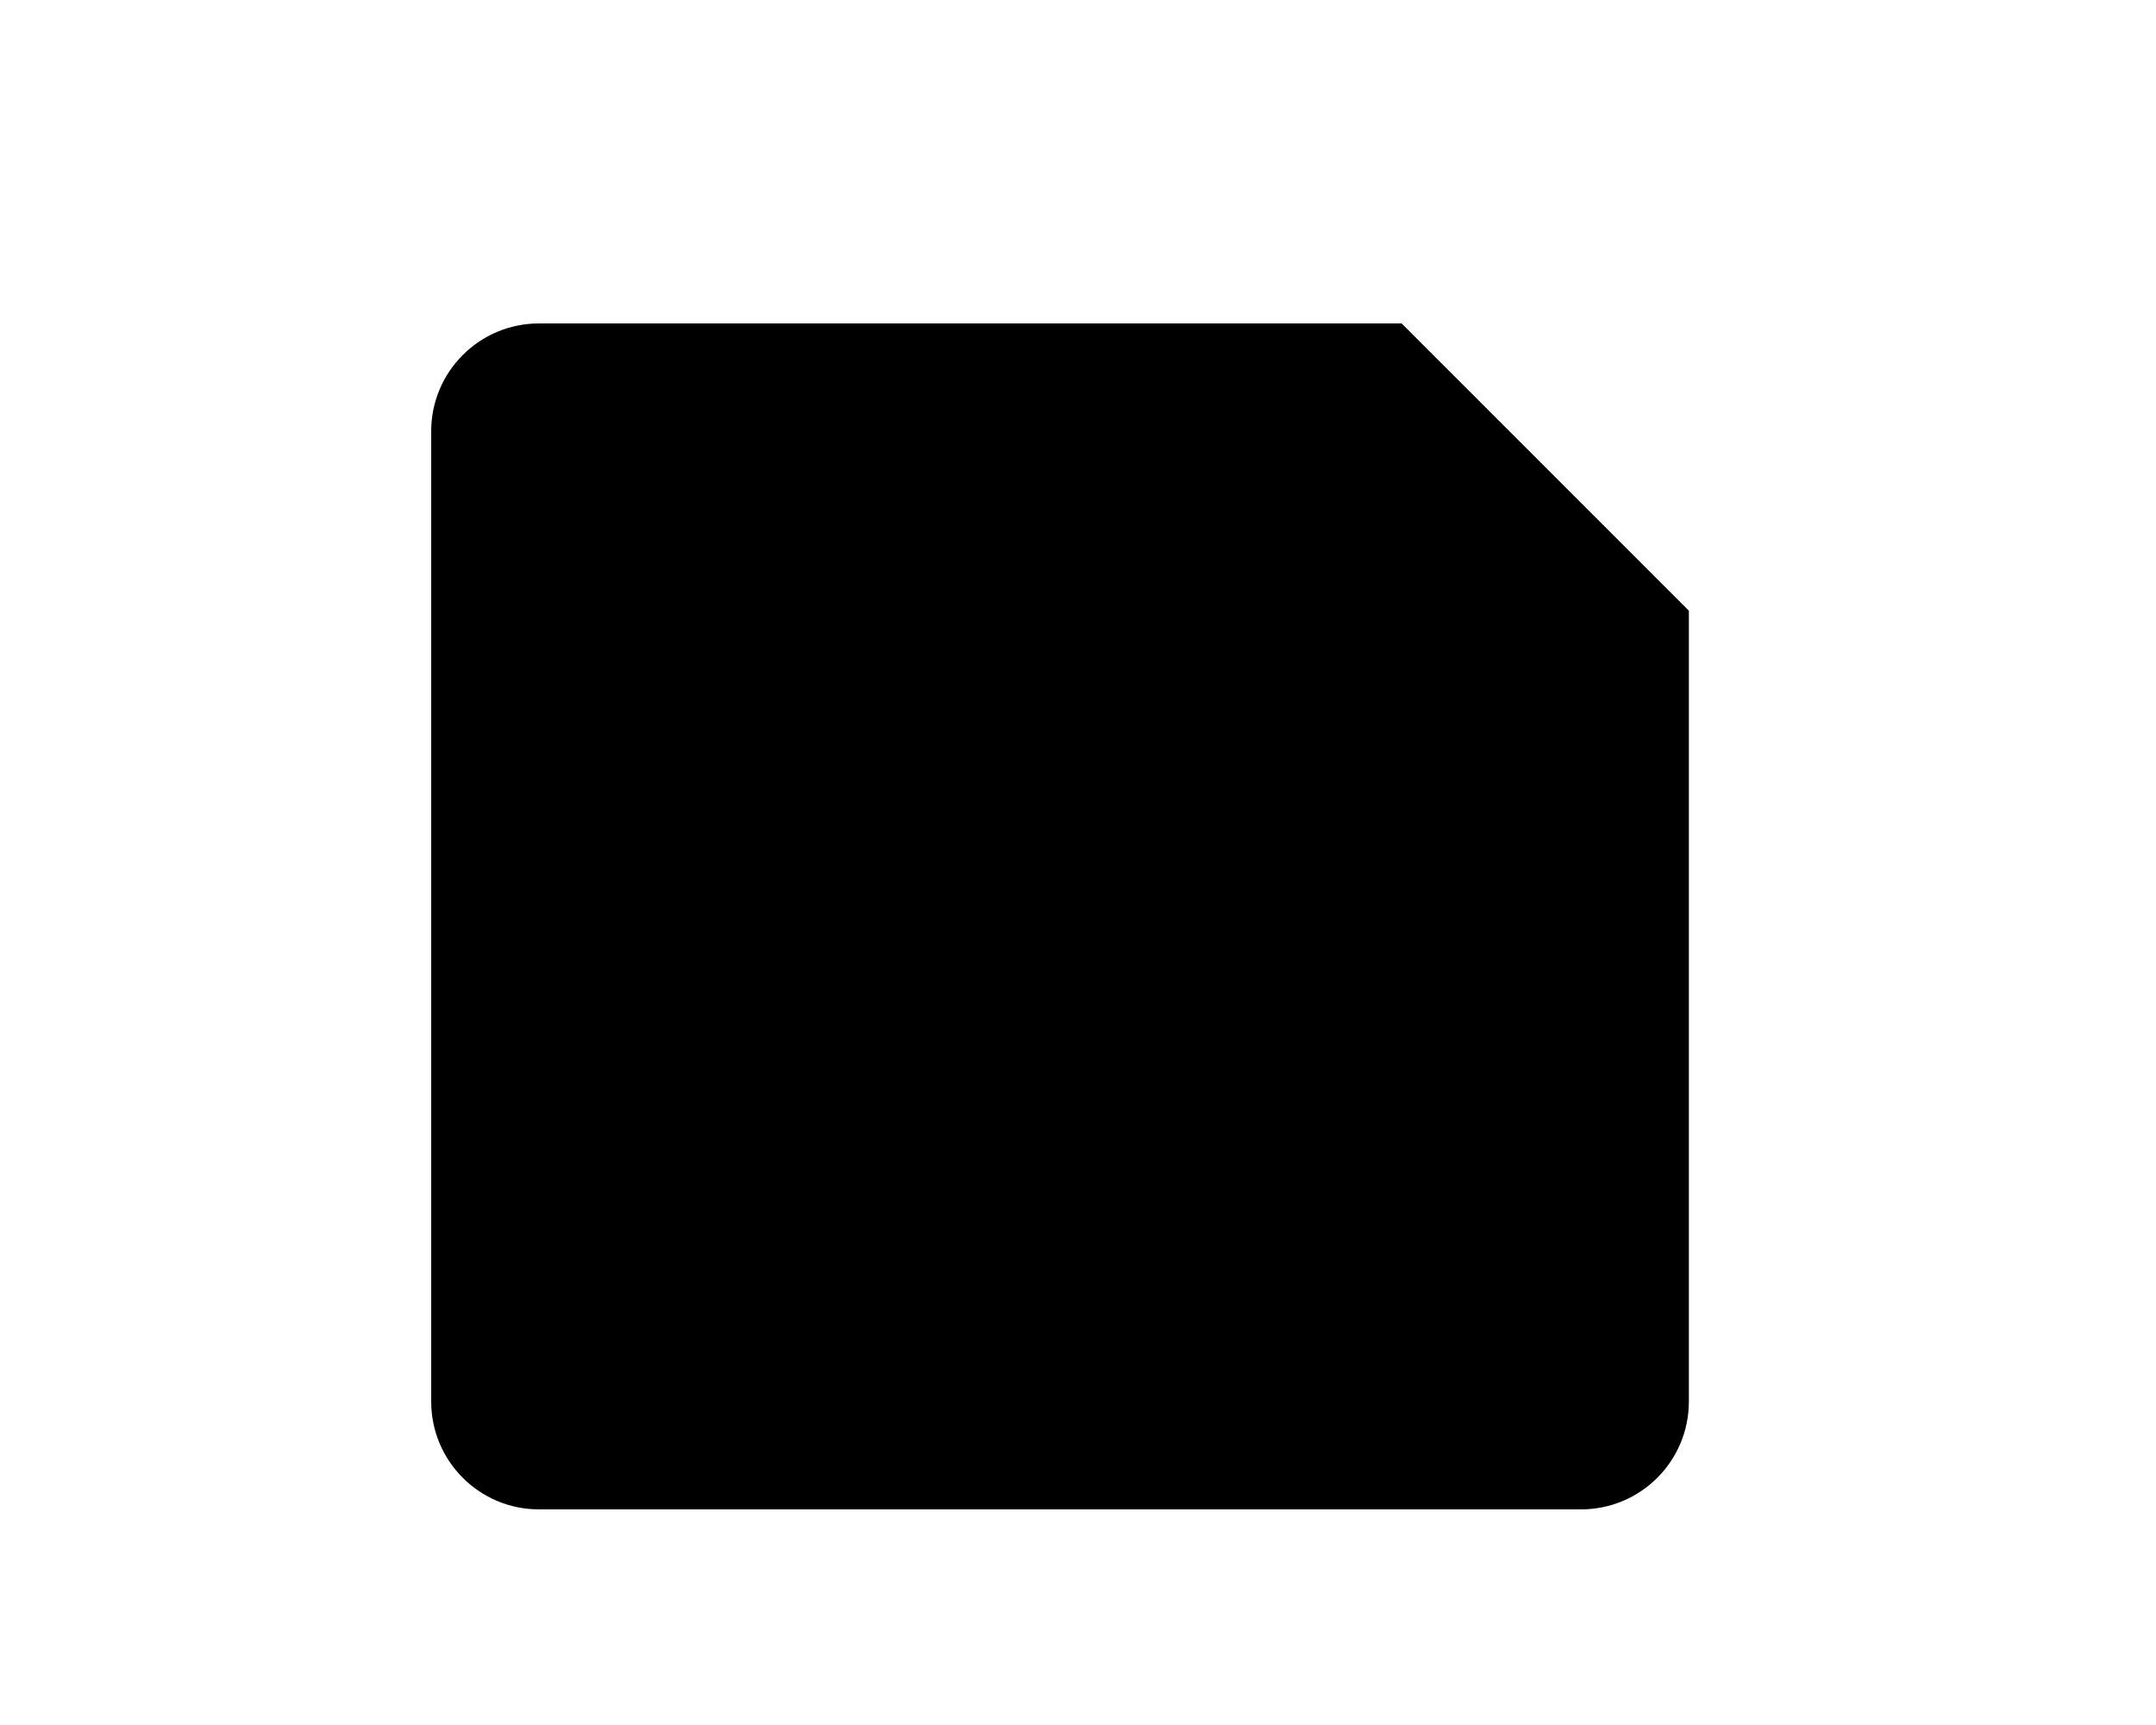
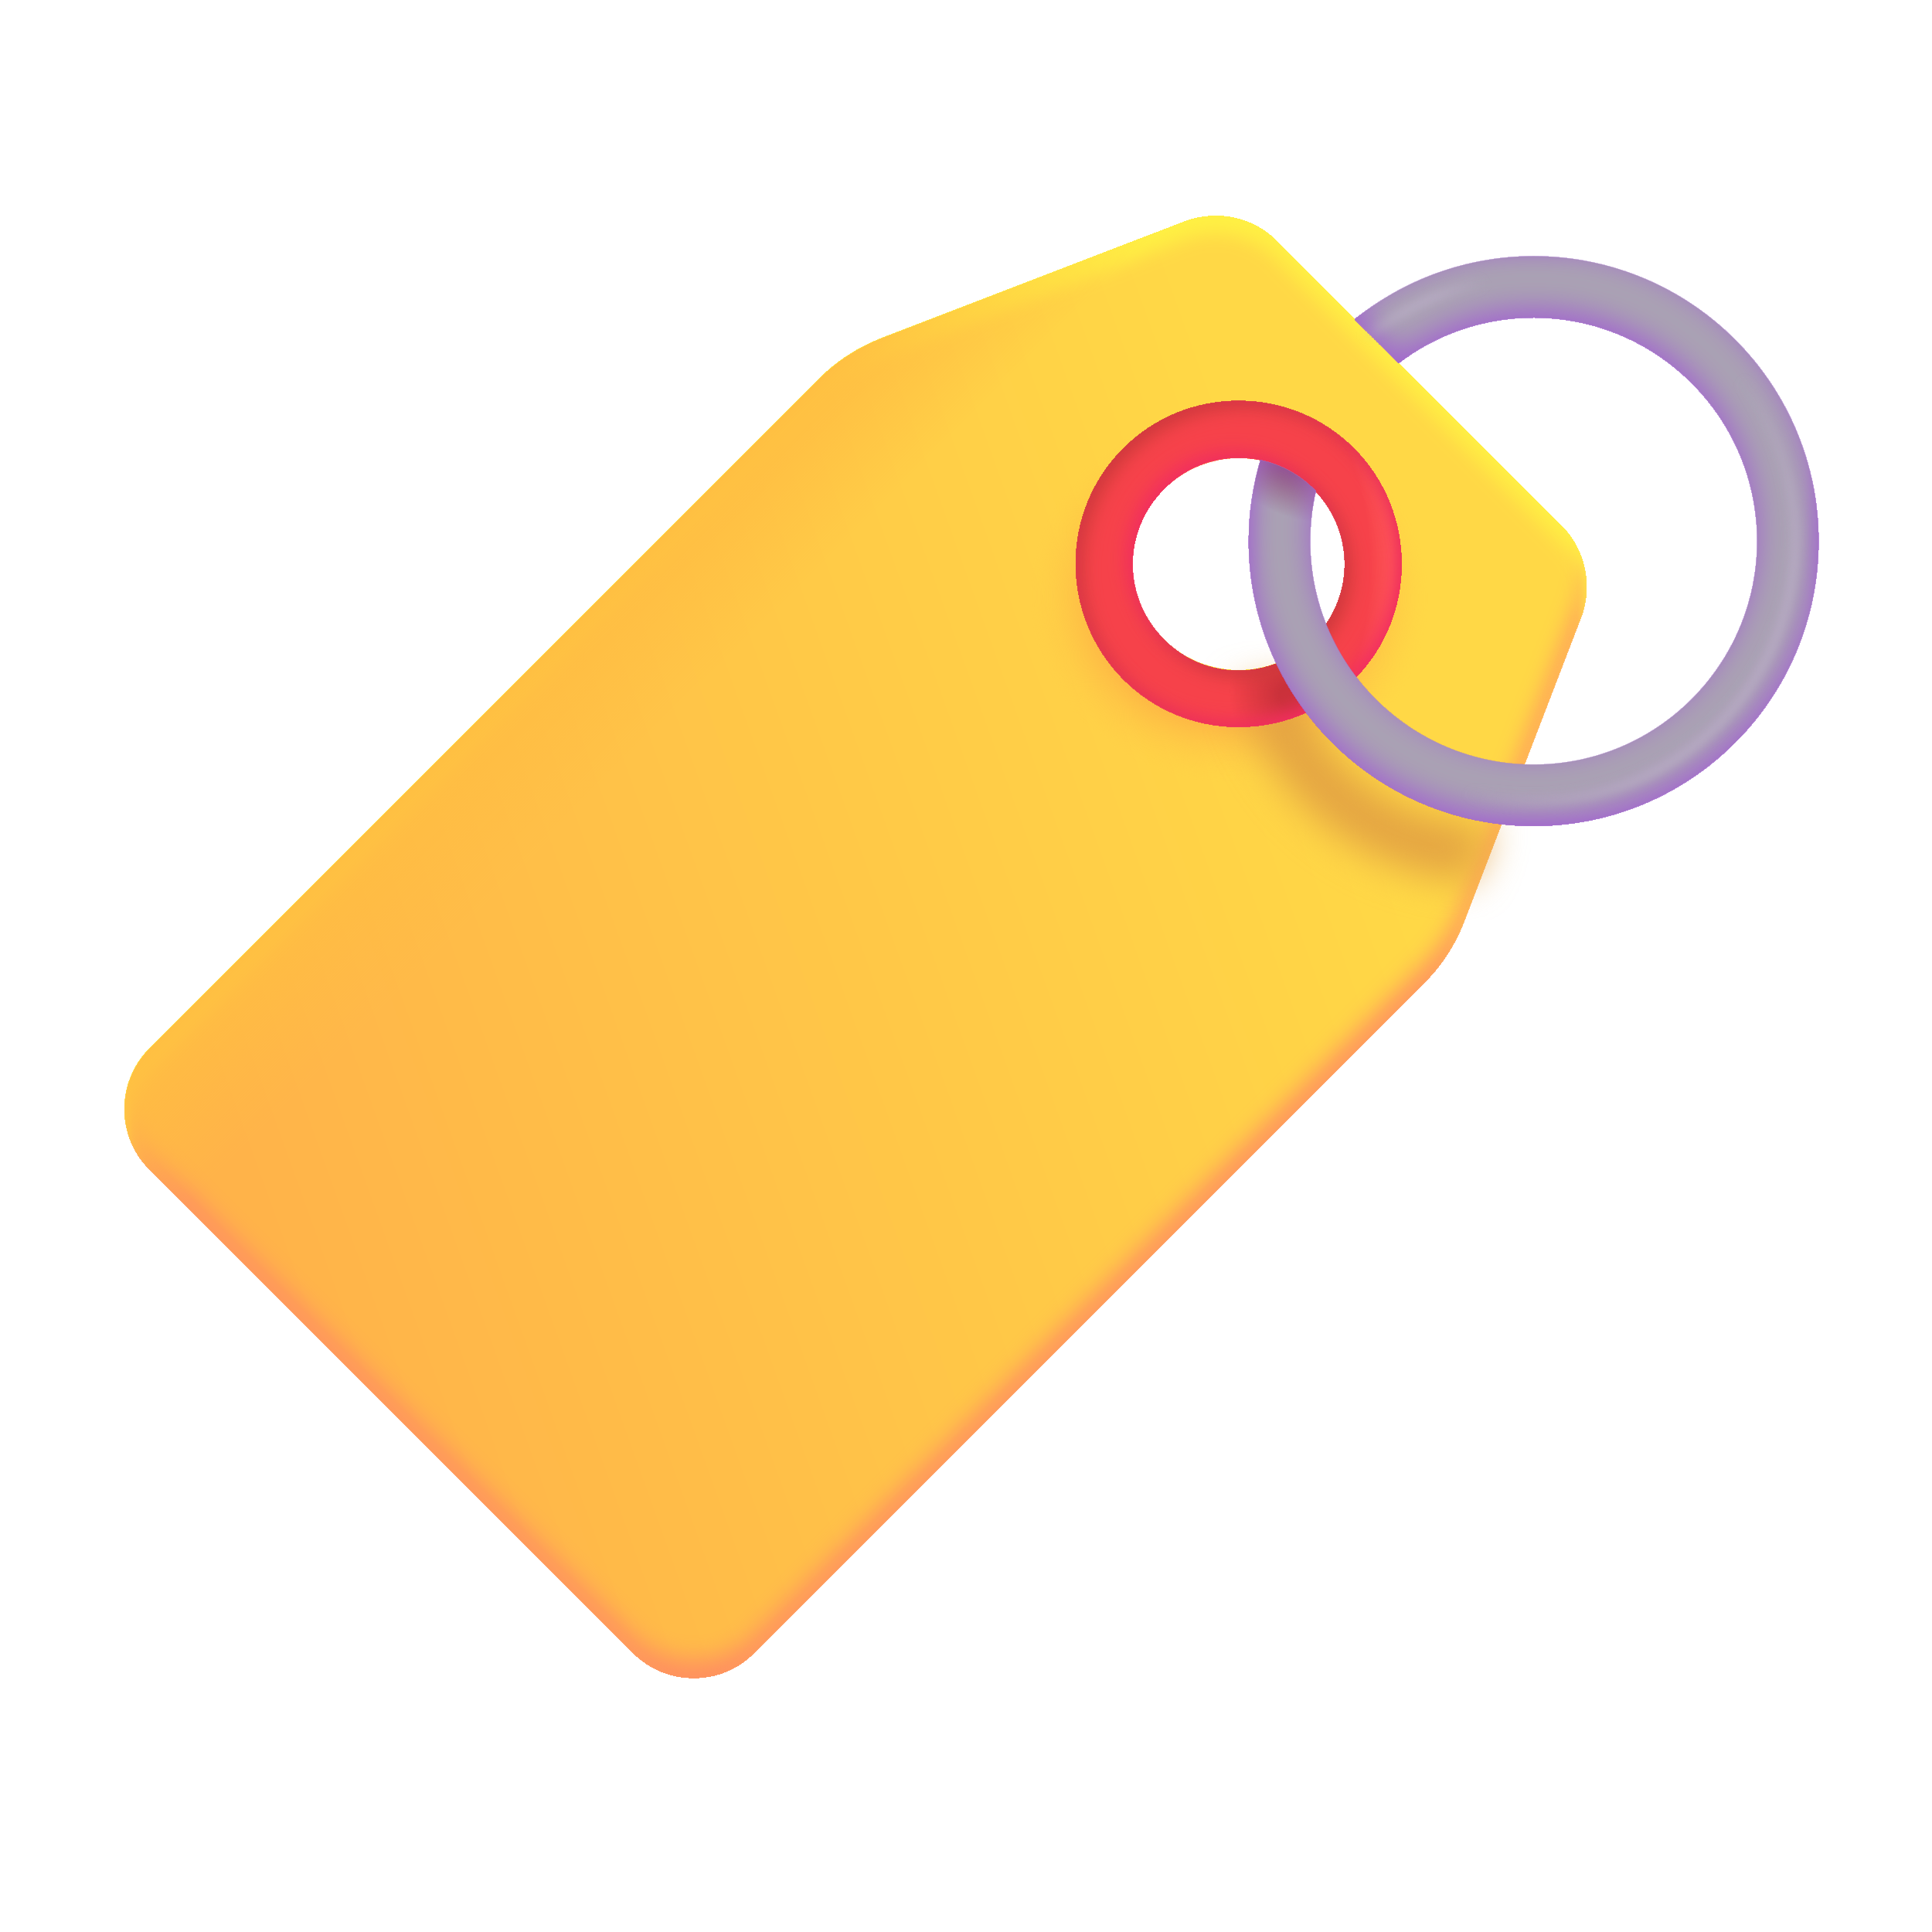
- <svg class="art" viewBox="0 0 120 96" aria-hidden="true" focusable="false">
-   <path class="s" d="M30 18h48l16 16v44a6 6 0 0 1-6 6H30a6 6 0 0 1-6-6V24a6 6 0 0 1 6-6z" />
-   <path d="M78 18v10a6 6 0 0 0 6 6h10" />
-   <rect x="34" y="30" width="16" height="16" rx="2" />
-   <rect x="34" y="56" width="16" height="16" rx="2" />
-   <rect class="a" x="38" y="34" width="8" height="8" />
-   <rect class="f" x="38" y="60" width="8" height="8" />
-   <path d="M60 36v6h6M74 44v6M60 56h4M70 56v8h-6v8M80 60v12" />
+ <svg xmlns="http://www.w3.org/2000/svg" width="32" height="32" viewBox="0 0 32 32" fill="none">
+   <g filter="url(#filter0_ii_18_21284)">
+     <path d="M24.253 15.252L26.183 10.232C26.383 9.712 26.262 9.112 25.863 8.712L21.142 3.992C20.742 3.592 20.152 3.472 19.622 3.672L14.602 5.602C14.223 5.752 13.873 5.972 13.582 6.262L2.482 17.362C1.923 17.922 1.923 18.822 2.482 19.372L10.482 27.372C11.043 27.932 11.943 27.932 12.492 27.372L23.593 16.272C23.883 15.982 24.102 15.642 24.253 15.252ZM19.273 10.592C18.582 9.902 18.582 8.792 19.273 8.102C19.962 7.412 21.073 7.412 21.762 8.102C22.453 8.792 22.453 9.902 21.762 10.592C21.073 11.272 19.953 11.272 19.273 10.592Z" fill="url(#paint0_linear_18_21284)" />
+   </g>
+   <path d="M24.253 15.252L26.183 10.232C26.383 9.712 26.262 9.112 25.863 8.712L21.142 3.992C20.742 3.592 20.152 3.472 19.622 3.672L14.602 5.602C14.223 5.752 13.873 5.972 13.582 6.262L2.482 17.362C1.923 17.922 1.923 18.822 2.482 19.372L10.482 27.372C11.043 27.932 11.943 27.932 12.492 27.372L23.593 16.272C23.883 15.982 24.102 15.642 24.253 15.252ZM19.273 10.592C18.582 9.902 18.582 8.792 19.273 8.102C19.962 7.412 21.073 7.412 21.762 8.102C22.453 8.792 22.453 9.902 21.762 10.592C21.073 11.272 19.953 11.272 19.273 10.592Z" fill="url(#paint1_linear_18_21284)" />
+   <path d="M24.253 15.252L26.183 10.232C26.383 9.712 26.262 9.112 25.863 8.712L21.142 3.992C20.742 3.592 20.152 3.472 19.622 3.672L14.602 5.602C14.223 5.752 13.873 5.972 13.582 6.262L2.482 17.362C1.923 17.922 1.923 18.822 2.482 19.372L10.482 27.372C11.043 27.932 11.943 27.932 12.492 27.372L23.593 16.272C23.883 15.982 24.102 15.642 24.253 15.252ZM19.273 10.592C18.582 9.902 18.582 8.792 19.273 8.102C19.962 7.412 21.073 7.412 21.762 8.102C22.453 8.792 22.453 9.902 21.762 10.592C21.073 11.272 19.953 11.272 19.273 10.592Z" fill="url(#paint2_radial_18_21284)" />
+   <g filter="url(#filter1_f_18_21284)">
+     <path d="M24.701 13.67C24.676 13.671 24.652 13.671 24.627 13.671C23.11 13.671 21.83 12.654 21.432 11.264C21.143 11.392 20.823 11.429 20.516 11.377C20.955 13.134 22.49 14.457 24.353 14.576L24.701 13.67Z" fill="#E3A242" />
+   </g>
+   <g filter="url(#filter2_ii_18_21284)">
+     <path d="M20.516 7.58C20.966 7.58 21.416 7.75 21.756 8.1C22.446 8.79 22.446 9.9 21.756 10.59C21.416 10.93 20.966 11.11 20.516 11.11C20.066 11.11 19.616 10.94 19.276 10.59C18.586 9.9 18.586 8.79 19.276 8.1C19.616 7.75 20.066 7.58 20.516 7.58ZM20.516 6.64C19.796 6.64 19.116 6.92 18.606 7.43C17.556 8.48 17.556 10.19 18.606 11.25C19.116 11.76 19.796 12.04 20.516 12.04C21.236 12.04 21.916 11.76 22.426 11.25C23.476 10.2 23.476 8.49 22.426 7.43C21.916 6.92 21.236 6.64 20.516 6.64Z" fill="#F6424A" />
+     <path d="M20.516 7.58C20.966 7.58 21.416 7.75 21.756 8.1C22.446 8.79 22.446 9.9 21.756 10.59C21.416 10.93 20.966 11.11 20.516 11.11C20.066 11.11 19.616 10.94 19.276 10.59C18.586 9.9 18.586 8.79 19.276 8.1C19.616 7.75 20.066 7.58 20.516 7.58ZM20.516 6.64C19.796 6.64 19.116 6.92 18.606 7.43C17.556 8.48 17.556 10.19 18.606 11.25C19.116 11.76 19.796 12.04 20.516 12.04C21.236 12.04 21.916 11.76 22.426 11.25C23.476 10.2 23.476 8.49 22.426 7.43C21.916 6.92 21.236 6.64 20.516 6.64Z" fill="url(#paint3_radial_18_21284)" />
+     <path d="M20.516 7.58C20.966 7.58 21.416 7.75 21.756 8.1C22.446 8.79 22.446 9.9 21.756 10.59C21.416 10.93 20.966 11.11 20.516 11.11C20.066 11.11 19.616 10.94 19.276 10.59C18.586 9.9 18.586 8.79 19.276 8.1C19.616 7.75 20.066 7.58 20.516 7.58ZM20.516 6.64C19.796 6.64 19.116 6.92 18.606 7.43C17.556 8.48 17.556 10.19 18.606 11.25C19.116 11.76 19.796 12.04 20.516 12.04C21.236 12.04 21.916 11.76 22.426 11.25C23.476 10.2 23.476 8.49 22.426 7.43C21.916 6.92 21.236 6.64 20.516 6.64Z" fill="url(#paint4_radial_18_21284)" />
+   </g>
+   <g filter="url(#filter3_i_18_21284)">
+     <path d="M23.165 6.014C23.786 5.541 24.561 5.261 25.402 5.261C27.447 5.261 29.104 6.918 29.104 8.962C29.104 11.006 27.447 12.663 25.402 12.663C23.358 12.663 21.701 11.006 21.701 8.962C21.701 8.677 21.733 8.4 21.794 8.134C21.784 8.123 21.773 8.112 21.762 8.102C21.51 7.849 21.201 7.689 20.877 7.621C20.751 8.046 20.683 8.496 20.683 8.962C20.683 11.568 22.796 13.681 25.402 13.681C28.009 13.681 30.121 11.568 30.121 8.962C30.121 6.356 28.009 4.243 25.402 4.243C24.28 4.243 23.25 4.635 22.439 5.289L23.165 6.014Z" fill="#AAA2B3" />
+     <path d="M23.165 6.014C23.786 5.541 24.561 5.261 25.402 5.261C27.447 5.261 29.104 6.918 29.104 8.962C29.104 11.006 27.447 12.663 25.402 12.663C23.358 12.663 21.701 11.006 21.701 8.962C21.701 8.677 21.733 8.4 21.794 8.134C21.784 8.123 21.773 8.112 21.762 8.102C21.51 7.849 21.201 7.689 20.877 7.621C20.751 8.046 20.683 8.496 20.683 8.962C20.683 11.568 22.796 13.681 25.402 13.681C28.009 13.681 30.121 11.568 30.121 8.962C30.121 6.356 28.009 4.243 25.402 4.243C24.28 4.243 23.25 4.635 22.439 5.289L23.165 6.014Z" fill="url(#paint5_radial_18_21284)" />
+   </g>
+   <g filter="url(#filter4_f_18_21284)">
+     <circle cx="25.402" cy="8.934" r="4.332" stroke="url(#paint6_linear_18_21284)" stroke-width="0.15" />
+     <circle cx="25.402" cy="8.934" r="4.332" stroke="url(#paint7_radial_18_21284)" stroke-width="0.15" />
+   </g>
+   <defs>
+     <filter id="filter0_ii_18_21284" x="2.062" y="3.277" width="24.215" height="24.815" filterUnits="userSpaceOnUse" color-interpolation-filters="sRGB">
+       <feFlood flood-opacity="0" result="BackgroundImageFix" />
+       <feBlend mode="normal" in="SourceGraphic" in2="BackgroundImageFix" result="shape" />
+       <feColorMatrix in="SourceAlpha" type="matrix" values="0 0 0 0 0 0 0 0 0 0 0 0 0 0 0 0 0 0 127 0" result="hardAlpha" />
+       <feOffset dy="-0.3" />
+       <feGaussianBlur stdDeviation="0.2" />
+       <feComposite in2="hardAlpha" operator="arithmetic" k2="-1" k3="1" />
+       <feColorMatrix type="matrix" values="0 0 0 0 1 0 0 0 0 0.565 0 0 0 0 0.373 0 0 0 1 0" />
+       <feBlend mode="normal" in2="shape" result="effect1_innerShadow_18_21284" />
+       <feColorMatrix in="SourceAlpha" type="matrix" values="0 0 0 0 0 0 0 0 0 0 0 0 0 0 0 0 0 0 127 0" result="hardAlpha" />
+       <feOffset dy="0.3" />
+       <feGaussianBlur stdDeviation="0.15" />
+       <feComposite in2="hardAlpha" operator="arithmetic" k2="-1" k3="1" />
+       <feColorMatrix type="matrix" values="0 0 0 0 1 0 0 0 0 0.941 0 0 0 0 0.263 0 0 0 1 0" />
+       <feBlend mode="normal" in2="effect1_innerShadow_18_21284" result="effect2_innerShadow_18_21284" />
+     </filter>
+     <filter id="filter1_f_18_21284" x="19.866" y="10.614" width="5.485" height="4.612" filterUnits="userSpaceOnUse" color-interpolation-filters="sRGB">
+       <feFlood flood-opacity="0" result="BackgroundImageFix" />
+       <feBlend mode="normal" in="SourceGraphic" in2="BackgroundImageFix" result="shape" />
+       <feGaussianBlur stdDeviation="0.325" result="effect1_foregroundBlur_18_21284" />
+     </filter>
+     <filter id="filter2_ii_18_21284" x="17.719" y="6.54" width="5.595" height="5.6" filterUnits="userSpaceOnUse" color-interpolation-filters="sRGB">
+       <feFlood flood-opacity="0" result="BackgroundImageFix" />
+       <feBlend mode="normal" in="SourceGraphic" in2="BackgroundImageFix" result="shape" />
+       <feColorMatrix in="SourceAlpha" type="matrix" values="0 0 0 0 0 0 0 0 0 0 0 0 0 0 0 0 0 0 127 0" result="hardAlpha" />
+       <feOffset dx="0.1" dy="0.1" />
+       <feGaussianBlur stdDeviation="0.15" />
+       <feComposite in2="hardAlpha" operator="arithmetic" k2="-1" k3="1" />
+       <feColorMatrix type="matrix" values="0 0 0 0 0.784 0 0 0 0 0.224 0 0 0 0 0.212 0 0 0 1 0" />
+       <feBlend mode="normal" in2="shape" result="effect1_innerShadow_18_21284" />
+       <feColorMatrix in="SourceAlpha" type="matrix" values="0 0 0 0 0 0 0 0 0 0 0 0 0 0 0 0 0 0 127 0" result="hardAlpha" />
+       <feOffset dx="-0.1" dy="-0.1" />
+       <feGaussianBlur stdDeviation="0.15" />
+       <feComposite in2="hardAlpha" operator="arithmetic" k2="-1" k3="1" />
+       <feColorMatrix type="matrix" values="0 0 0 0 0.953 0 0 0 0 0.176 0 0 0 0 0.38 0 0 0 1 0" />
+       <feBlend mode="normal" in2="effect1_innerShadow_18_21284" result="effect2_innerShadow_18_21284" />
+     </filter>
+     <filter id="filter3_i_18_21284" x="20.683" y="4.093" width="9.438" height="9.588" filterUnits="userSpaceOnUse" color-interpolation-filters="sRGB">
+       <feFlood flood-opacity="0" result="BackgroundImageFix" />
+       <feBlend mode="normal" in="SourceGraphic" in2="BackgroundImageFix" result="shape" />
+       <feColorMatrix in="SourceAlpha" type="matrix" values="0 0 0 0 0 0 0 0 0 0 0 0 0 0 0 0 0 0 127 0" result="hardAlpha" />
+       <feOffset dy="-0.15" />
+       <feGaussianBlur stdDeviation="0.25" />
+       <feComposite in2="hardAlpha" operator="arithmetic" k2="-1" k3="1" />
+       <feColorMatrix type="matrix" values="0 0 0 0 0.631 0 0 0 0 0.38 0 0 0 0 0.816 0 0 0 1 0" />
+       <feBlend mode="normal" in2="shape" result="effect1_innerShadow_18_21284" />
+     </filter>
+     <filter id="filter4_f_18_21284" x="20.846" y="4.377" width="9.114" height="9.114" filterUnits="userSpaceOnUse" color-interpolation-filters="sRGB">
+       <feFlood flood-opacity="0" result="BackgroundImageFix" />
+       <feBlend mode="normal" in="SourceGraphic" in2="BackgroundImageFix" result="shape" />
+       <feGaussianBlur stdDeviation="0.075" result="effect1_foregroundBlur_18_21284" />
+     </filter>
+     <linearGradient id="paint0_linear_18_21284" x1="21.969" y1="11.139" x2="3.438" y2="17.796" gradientUnits="userSpaceOnUse">
+       <stop stop-color="#FFD846" />
+       <stop offset="1" stop-color="#FFB349" />
+     </linearGradient>
+     <linearGradient id="paint1_linear_18_21284" x1="3.719" y1="15.046" x2="5.844" y2="17.171" gradientUnits="userSpaceOnUse">
+       <stop offset="0.233" stop-color="#FFBD42" />
+       <stop offset="1" stop-color="#FFBD42" stop-opacity="0" />
+     </linearGradient>
+     <radialGradient id="paint2_radial_18_21284" cx="0" cy="0" r="1" gradientUnits="userSpaceOnUse" gradientTransform="translate(20.3594 9.88922) rotate(92.6291) scale(3.06573 3.30347)">
+       <stop offset="0.588" stop-color="#FCA643" />
+       <stop offset="1" stop-color="#FFCE46" stop-opacity="0" />
+     </radialGradient>
+     <radialGradient id="paint3_radial_18_21284" cx="0" cy="0" r="1" gradientUnits="userSpaceOnUse" gradientTransform="translate(18.707 9.34001) rotate(-3.09587) scale(4.51348 5.10986)">
+       <stop offset="0.884" stop-color="#FF5856" stop-opacity="0" />
+       <stop offset="0.967" stop-color="#FF5856" />
+     </radialGradient>
+     <radialGradient id="paint4_radial_18_21284" cx="0" cy="0" r="1" gradientUnits="userSpaceOnUse" gradientTransform="translate(21.3789 11.5338) rotate(149.588) scale(1.0001 1.09979)">
+       <stop offset="0.188" stop-color="#CA313A" />
+       <stop offset="1" stop-color="#CA313A" stop-opacity="0" />
+     </radialGradient>
+     <radialGradient id="paint5_radial_18_21284" cx="0" cy="0" r="1" gradientUnits="userSpaceOnUse" gradientTransform="translate(21.375 7.45172) rotate(120.816) scale(1.03703 1.5785)">
+       <stop offset="0.185" stop-color="#8A4172" />
+       <stop offset="1" stop-color="#8A4172" stop-opacity="0" />
+     </radialGradient>
+     <linearGradient id="paint6_linear_18_21284" x1="29.031" y1="11.889" x2="26.297" y2="10.077" gradientUnits="userSpaceOnUse">
+       <stop offset="0.251" stop-color="#B6AAC2" />
+       <stop offset="1" stop-color="#B6AAC2" stop-opacity="0" />
+     </linearGradient>
+     <radialGradient id="paint7_radial_18_21284" cx="0" cy="0" r="1" gradientUnits="userSpaceOnUse" gradientTransform="translate(22.9375 4.6861) rotate(17.6711) scale(1.85306 0.980482)">
+       <stop offset="0.461" stop-color="#B6AAC2" />
+       <stop offset="1" stop-color="#B6AAC2" stop-opacity="0" />
+     </radialGradient>
+   </defs>
</svg>
